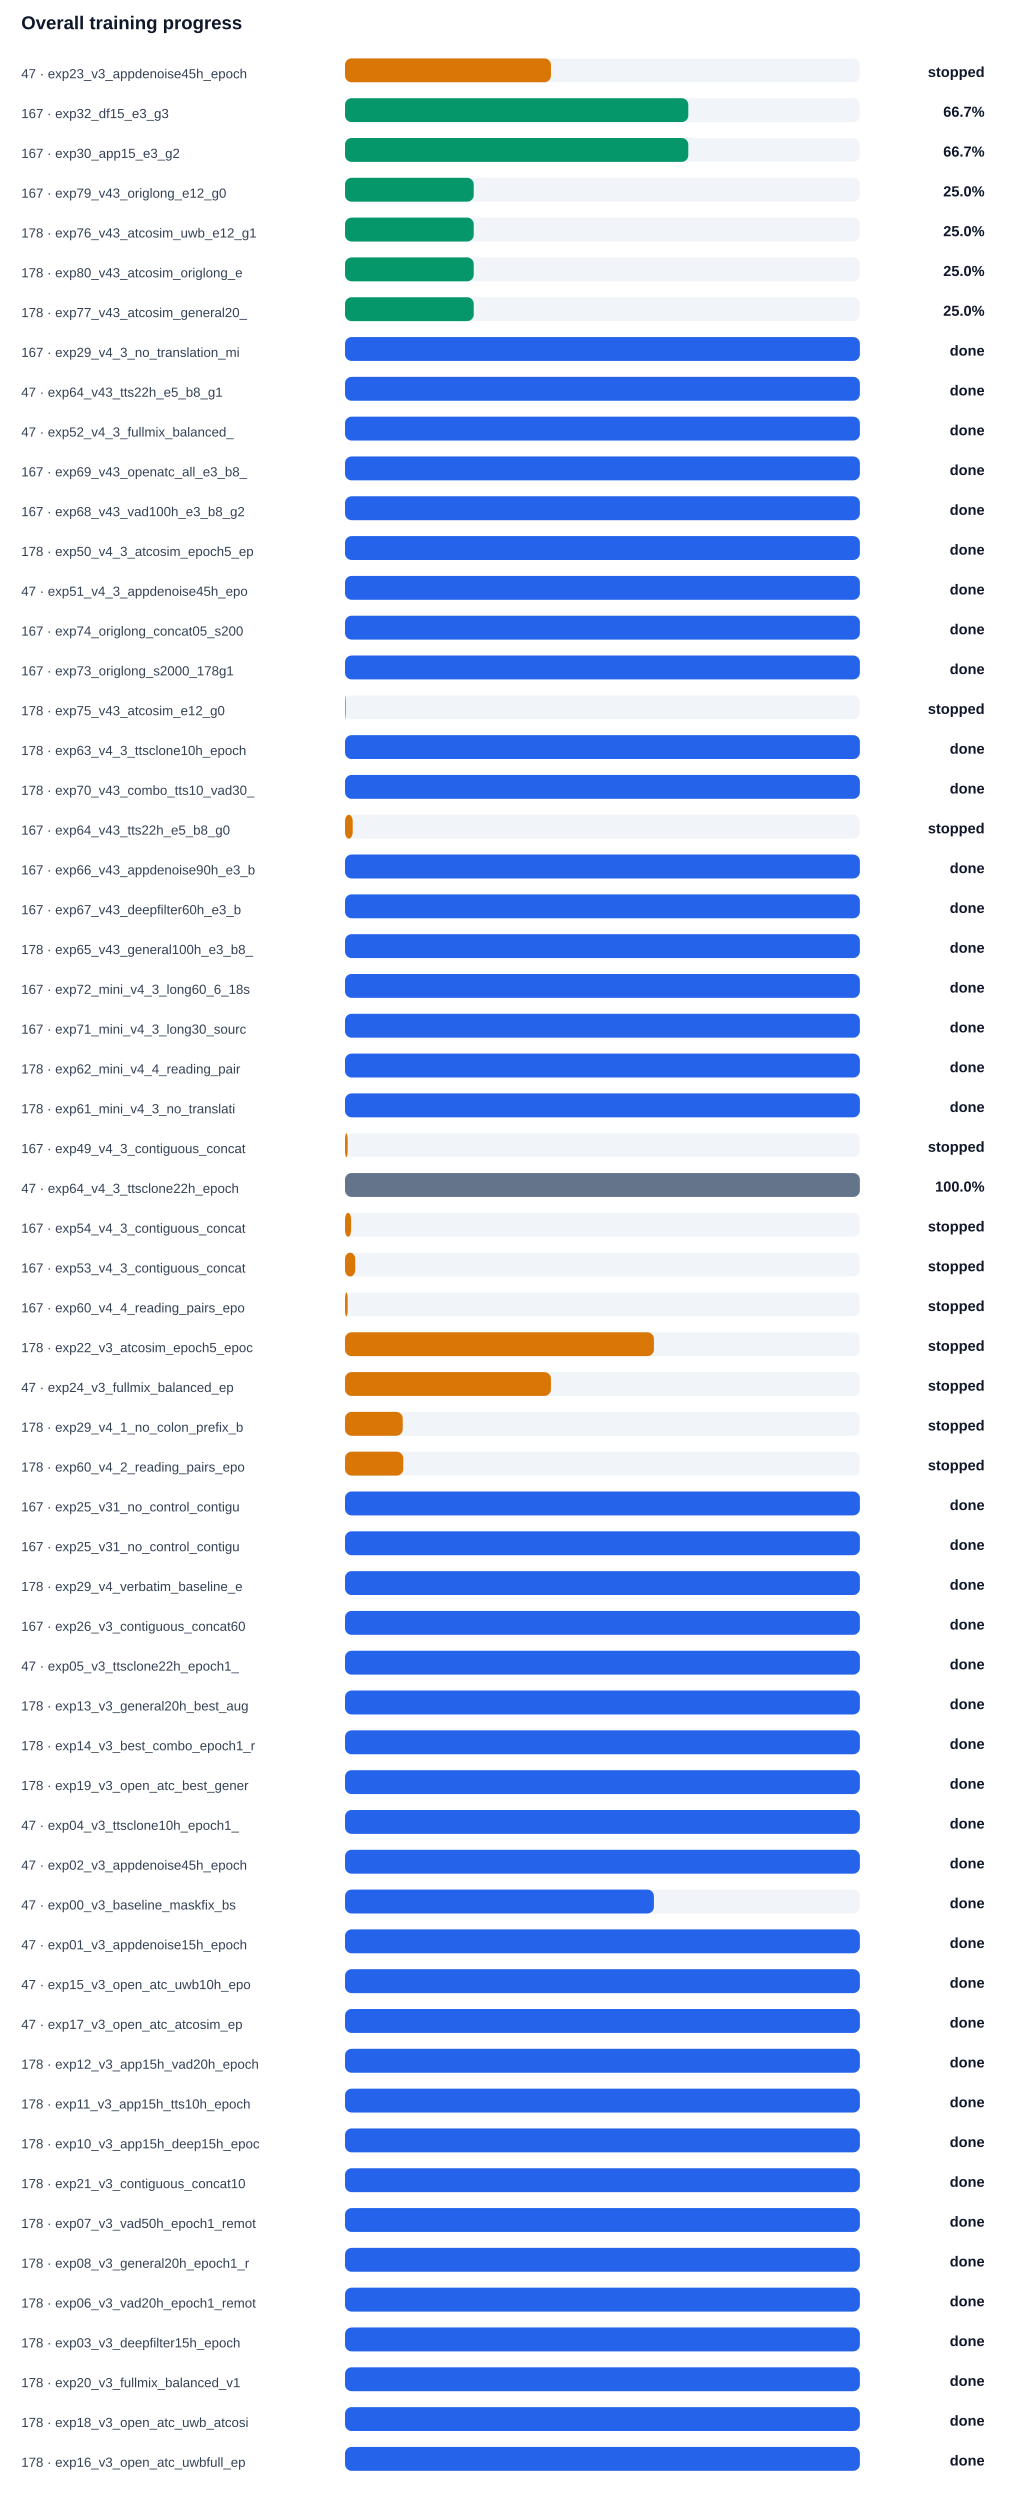
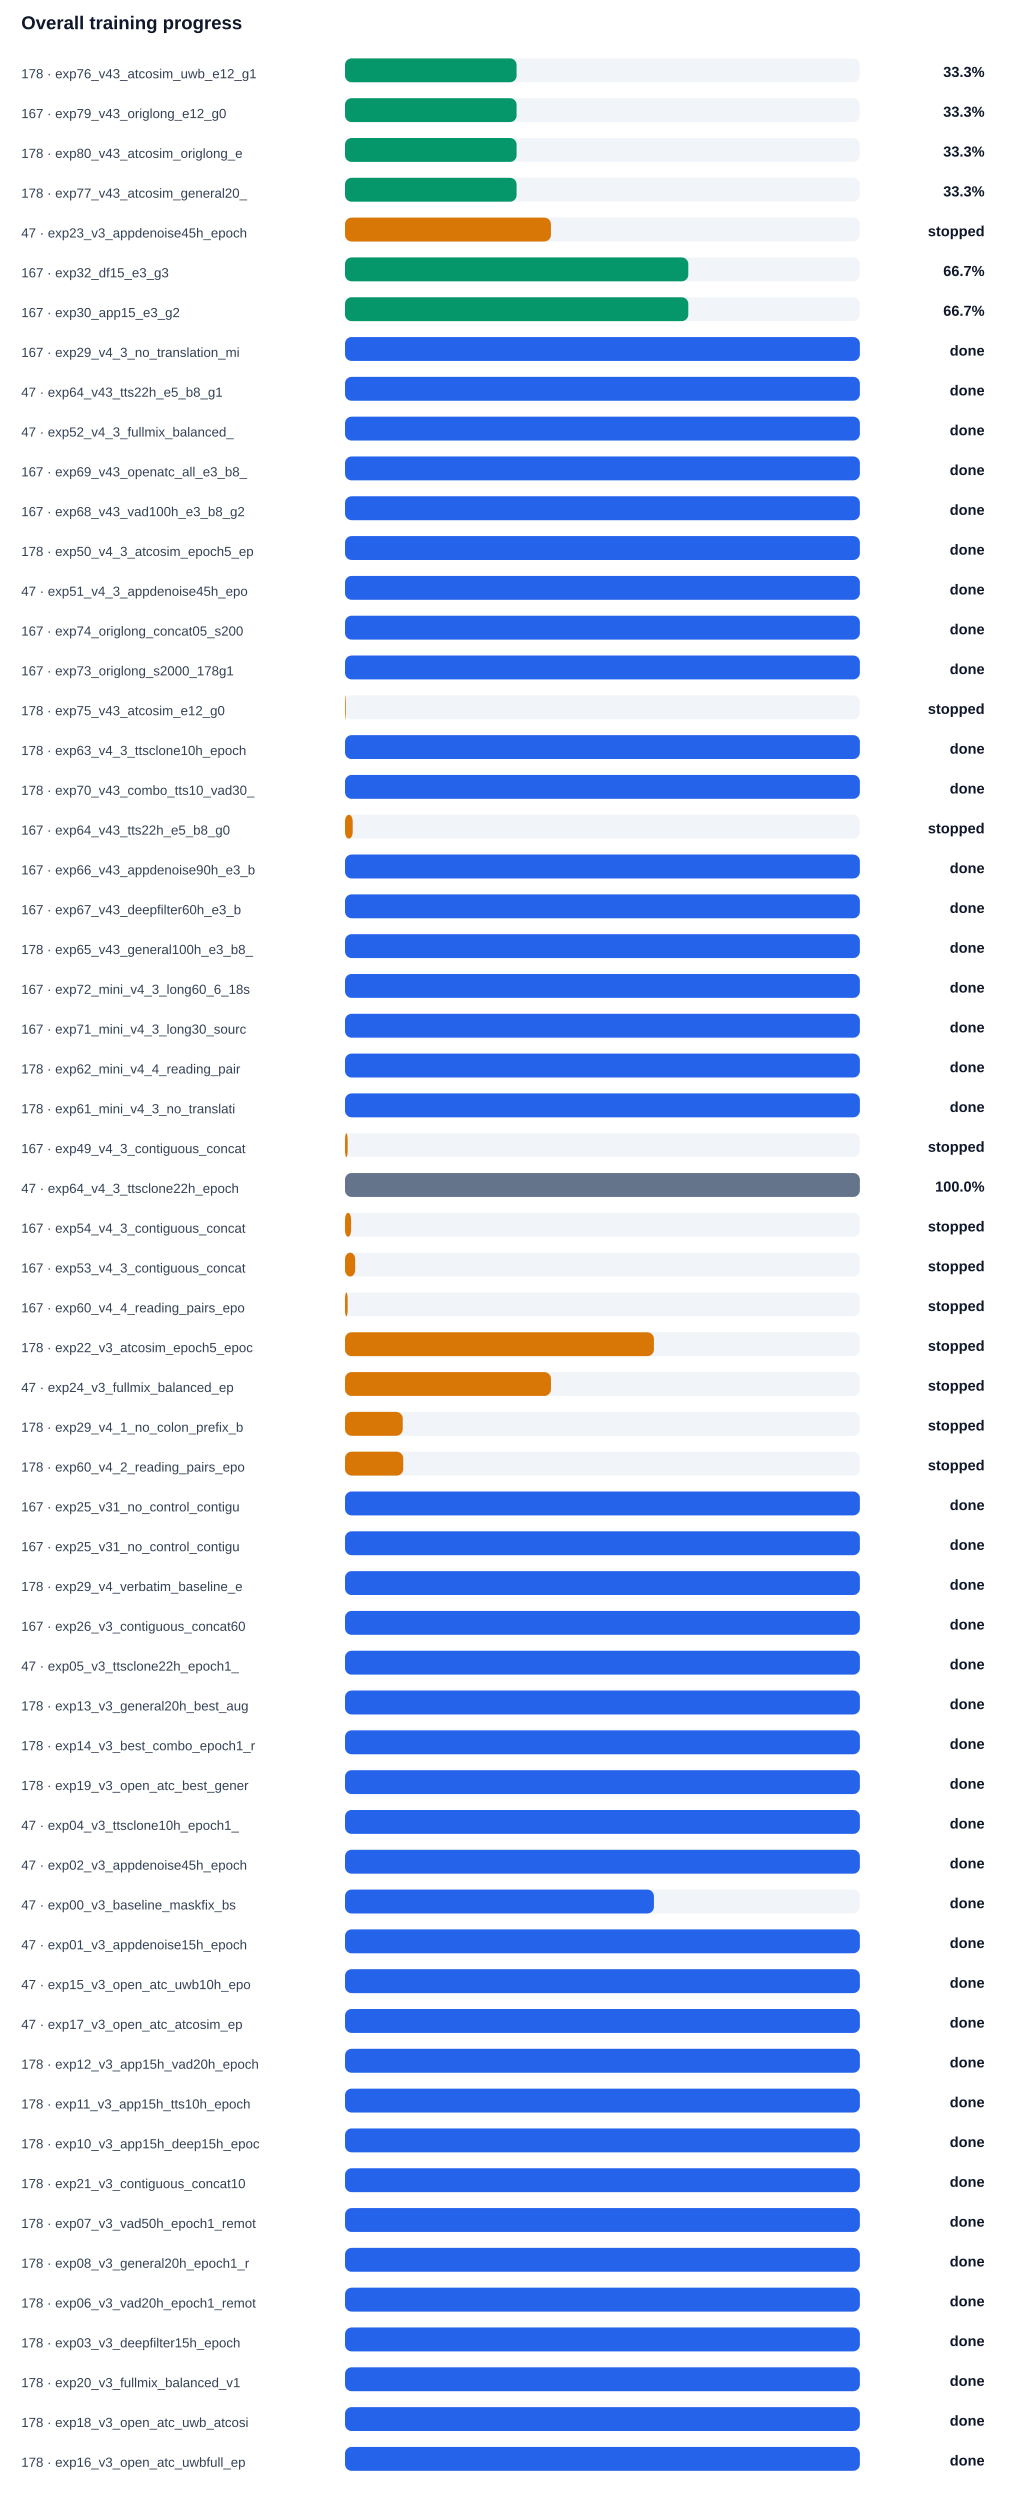
<svg xmlns="http://www.w3.org/2000/svg" width="100%" viewBox="0 0 760 1884" style="max-width:760px;background:#ffffff;border:1px solid #e5e7eb;border-radius:10px;">
  <text x="16.0" y="22.0" font-size="14" fill="#0f172a" text-anchor="start" font-family="Arial, sans-serif" font-weight="700">Overall training progress</text>
-   <text x="16.0" y="59.0" font-size="10" fill="#334155" text-anchor="start" font-family="Arial, sans-serif" font-weight="400">47 · exp23_v3_appdenoise45h_epoch</text>
+   <text x="16.0" y="59.0" font-size="10" fill="#334155" text-anchor="start" font-family="Arial, sans-serif" font-weight="400">178 · exp76_v43_atcosim_uwb_e12_g1</text>
  <rect x="260" y="44" width="388" height="18" rx="5" fill="#f1f5f9" />
-   <rect x="260" y="44" width="155.2" height="18" rx="5" fill="#d97706" />
-   <text x="742.0" y="58.0" font-size="11" fill="#0f172a" text-anchor="end" font-family="Arial, sans-serif" font-weight="700">stopped</text>
-   <text x="16.0" y="89.0" font-size="10" fill="#334155" text-anchor="start" font-family="Arial, sans-serif" font-weight="400">167 · exp32_df15_e3_g3</text>
+   <rect x="260" y="44" width="129.3" height="18" rx="5" fill="#059669" />
+   <text x="742.0" y="58.0" font-size="11" fill="#0f172a" text-anchor="end" font-family="Arial, sans-serif" font-weight="700">33.3%</text>
+   <text x="16.0" y="89.0" font-size="10" fill="#334155" text-anchor="start" font-family="Arial, sans-serif" font-weight="400">167 · exp79_v43_origlong_e12_g0</text>
  <rect x="260" y="74" width="388" height="18" rx="5" fill="#f1f5f9" />
-   <rect x="260" y="74" width="258.7" height="18" rx="5" fill="#059669" />
-   <text x="742.0" y="88.0" font-size="11" fill="#0f172a" text-anchor="end" font-family="Arial, sans-serif" font-weight="700">66.7%</text>
-   <text x="16.0" y="119.0" font-size="10" fill="#334155" text-anchor="start" font-family="Arial, sans-serif" font-weight="400">167 · exp30_app15_e3_g2</text>
+   <rect x="260" y="74" width="129.3" height="18" rx="5" fill="#059669" />
+   <text x="742.0" y="88.0" font-size="11" fill="#0f172a" text-anchor="end" font-family="Arial, sans-serif" font-weight="700">33.3%</text>
+   <text x="16.0" y="119.0" font-size="10" fill="#334155" text-anchor="start" font-family="Arial, sans-serif" font-weight="400">178 · exp80_v43_atcosim_origlong_e</text>
  <rect x="260" y="104" width="388" height="18" rx="5" fill="#f1f5f9" />
-   <rect x="260" y="104" width="258.7" height="18" rx="5" fill="#059669" />
-   <text x="742.0" y="118.0" font-size="11" fill="#0f172a" text-anchor="end" font-family="Arial, sans-serif" font-weight="700">66.7%</text>
-   <text x="16.0" y="149.0" font-size="10" fill="#334155" text-anchor="start" font-family="Arial, sans-serif" font-weight="400">167 · exp79_v43_origlong_e12_g0</text>
+   <rect x="260" y="104" width="129.3" height="18" rx="5" fill="#059669" />
+   <text x="742.0" y="118.0" font-size="11" fill="#0f172a" text-anchor="end" font-family="Arial, sans-serif" font-weight="700">33.3%</text>
+   <text x="16.0" y="149.0" font-size="10" fill="#334155" text-anchor="start" font-family="Arial, sans-serif" font-weight="400">178 · exp77_v43_atcosim_general20_</text>
  <rect x="260" y="134" width="388" height="18" rx="5" fill="#f1f5f9" />
-   <rect x="260" y="134" width="97.0" height="18" rx="5" fill="#059669" />
-   <text x="742.0" y="148.0" font-size="11" fill="#0f172a" text-anchor="end" font-family="Arial, sans-serif" font-weight="700">25.0%</text>
-   <text x="16.0" y="179.0" font-size="10" fill="#334155" text-anchor="start" font-family="Arial, sans-serif" font-weight="400">178 · exp76_v43_atcosim_uwb_e12_g1</text>
+   <rect x="260" y="134" width="129.3" height="18" rx="5" fill="#059669" />
+   <text x="742.0" y="148.0" font-size="11" fill="#0f172a" text-anchor="end" font-family="Arial, sans-serif" font-weight="700">33.3%</text>
+   <text x="16.0" y="179.0" font-size="10" fill="#334155" text-anchor="start" font-family="Arial, sans-serif" font-weight="400">47 · exp23_v3_appdenoise45h_epoch</text>
  <rect x="260" y="164" width="388" height="18" rx="5" fill="#f1f5f9" />
-   <rect x="260" y="164" width="97.0" height="18" rx="5" fill="#059669" />
-   <text x="742.0" y="178.0" font-size="11" fill="#0f172a" text-anchor="end" font-family="Arial, sans-serif" font-weight="700">25.0%</text>
-   <text x="16.0" y="209.0" font-size="10" fill="#334155" text-anchor="start" font-family="Arial, sans-serif" font-weight="400">178 · exp80_v43_atcosim_origlong_e</text>
+   <rect x="260" y="164" width="155.2" height="18" rx="5" fill="#d97706" />
+   <text x="742.0" y="178.0" font-size="11" fill="#0f172a" text-anchor="end" font-family="Arial, sans-serif" font-weight="700">stopped</text>
+   <text x="16.0" y="209.0" font-size="10" fill="#334155" text-anchor="start" font-family="Arial, sans-serif" font-weight="400">167 · exp32_df15_e3_g3</text>
  <rect x="260" y="194" width="388" height="18" rx="5" fill="#f1f5f9" />
-   <rect x="260" y="194" width="97.0" height="18" rx="5" fill="#059669" />
-   <text x="742.0" y="208.0" font-size="11" fill="#0f172a" text-anchor="end" font-family="Arial, sans-serif" font-weight="700">25.0%</text>
-   <text x="16.0" y="239.0" font-size="10" fill="#334155" text-anchor="start" font-family="Arial, sans-serif" font-weight="400">178 · exp77_v43_atcosim_general20_</text>
+   <rect x="260" y="194" width="258.7" height="18" rx="5" fill="#059669" />
+   <text x="742.0" y="208.0" font-size="11" fill="#0f172a" text-anchor="end" font-family="Arial, sans-serif" font-weight="700">66.7%</text>
+   <text x="16.0" y="239.0" font-size="10" fill="#334155" text-anchor="start" font-family="Arial, sans-serif" font-weight="400">167 · exp30_app15_e3_g2</text>
  <rect x="260" y="224" width="388" height="18" rx="5" fill="#f1f5f9" />
-   <rect x="260" y="224" width="97.0" height="18" rx="5" fill="#059669" />
-   <text x="742.0" y="238.0" font-size="11" fill="#0f172a" text-anchor="end" font-family="Arial, sans-serif" font-weight="700">25.0%</text>
+   <rect x="260" y="224" width="258.7" height="18" rx="5" fill="#059669" />
+   <text x="742.0" y="238.0" font-size="11" fill="#0f172a" text-anchor="end" font-family="Arial, sans-serif" font-weight="700">66.7%</text>
  <text x="16.0" y="269.0" font-size="10" fill="#334155" text-anchor="start" font-family="Arial, sans-serif" font-weight="400">167 · exp29_v4_3_no_translation_mi</text>
  <rect x="260" y="254" width="388" height="18" rx="5" fill="#f1f5f9" />
  <rect x="260" y="254" width="388.0" height="18" rx="5" fill="#2563eb" />
  <text x="742.0" y="268.0" font-size="11" fill="#0f172a" text-anchor="end" font-family="Arial, sans-serif" font-weight="700">done</text>
  <text x="16.0" y="299.0" font-size="10" fill="#334155" text-anchor="start" font-family="Arial, sans-serif" font-weight="400">47 · exp64_v43_tts22h_e5_b8_g1</text>
  <rect x="260" y="284" width="388" height="18" rx="5" fill="#f1f5f9" />
  <rect x="260" y="284" width="388.0" height="18" rx="5" fill="#2563eb" />
  <text x="742.0" y="298.0" font-size="11" fill="#0f172a" text-anchor="end" font-family="Arial, sans-serif" font-weight="700">done</text>
  <text x="16.0" y="329.0" font-size="10" fill="#334155" text-anchor="start" font-family="Arial, sans-serif" font-weight="400">47 · exp52_v4_3_fullmix_balanced_</text>
  <rect x="260" y="314" width="388" height="18" rx="5" fill="#f1f5f9" />
  <rect x="260" y="314" width="388.0" height="18" rx="5" fill="#2563eb" />
  <text x="742.0" y="328.0" font-size="11" fill="#0f172a" text-anchor="end" font-family="Arial, sans-serif" font-weight="700">done</text>
  <text x="16.0" y="359.0" font-size="10" fill="#334155" text-anchor="start" font-family="Arial, sans-serif" font-weight="400">167 · exp69_v43_openatc_all_e3_b8_</text>
  <rect x="260" y="344" width="388" height="18" rx="5" fill="#f1f5f9" />
  <rect x="260" y="344" width="388.0" height="18" rx="5" fill="#2563eb" />
  <text x="742.0" y="358.0" font-size="11" fill="#0f172a" text-anchor="end" font-family="Arial, sans-serif" font-weight="700">done</text>
  <text x="16.0" y="389.0" font-size="10" fill="#334155" text-anchor="start" font-family="Arial, sans-serif" font-weight="400">167 · exp68_v43_vad100h_e3_b8_g2</text>
  <rect x="260" y="374" width="388" height="18" rx="5" fill="#f1f5f9" />
  <rect x="260" y="374" width="388.0" height="18" rx="5" fill="#2563eb" />
  <text x="742.0" y="388.0" font-size="11" fill="#0f172a" text-anchor="end" font-family="Arial, sans-serif" font-weight="700">done</text>
  <text x="16.0" y="419.0" font-size="10" fill="#334155" text-anchor="start" font-family="Arial, sans-serif" font-weight="400">178 · exp50_v4_3_atcosim_epoch5_ep</text>
  <rect x="260" y="404" width="388" height="18" rx="5" fill="#f1f5f9" />
  <rect x="260" y="404" width="388.0" height="18" rx="5" fill="#2563eb" />
  <text x="742.0" y="418.0" font-size="11" fill="#0f172a" text-anchor="end" font-family="Arial, sans-serif" font-weight="700">done</text>
  <text x="16.0" y="449.0" font-size="10" fill="#334155" text-anchor="start" font-family="Arial, sans-serif" font-weight="400">47 · exp51_v4_3_appdenoise45h_epo</text>
  <rect x="260" y="434" width="388" height="18" rx="5" fill="#f1f5f9" />
  <rect x="260" y="434" width="388.0" height="18" rx="5" fill="#2563eb" />
  <text x="742.0" y="448.0" font-size="11" fill="#0f172a" text-anchor="end" font-family="Arial, sans-serif" font-weight="700">done</text>
  <text x="16.0" y="479.0" font-size="10" fill="#334155" text-anchor="start" font-family="Arial, sans-serif" font-weight="400">167 · exp74_origlong_concat05_s200</text>
  <rect x="260" y="464" width="388" height="18" rx="5" fill="#f1f5f9" />
  <rect x="260" y="464" width="388.0" height="18" rx="5" fill="#2563eb" />
  <text x="742.0" y="478.0" font-size="11" fill="#0f172a" text-anchor="end" font-family="Arial, sans-serif" font-weight="700">done</text>
  <text x="16.0" y="509.0" font-size="10" fill="#334155" text-anchor="start" font-family="Arial, sans-serif" font-weight="400">167 · exp73_origlong_s2000_178g1</text>
  <rect x="260" y="494" width="388" height="18" rx="5" fill="#f1f5f9" />
  <rect x="260" y="494" width="388.0" height="18" rx="5" fill="#2563eb" />
  <text x="742.0" y="508.0" font-size="11" fill="#0f172a" text-anchor="end" font-family="Arial, sans-serif" font-weight="700">done</text>
  <text x="16.0" y="539.0" font-size="10" fill="#334155" text-anchor="start" font-family="Arial, sans-serif" font-weight="400">178 · exp75_v43_atcosim_e12_g0</text>
  <rect x="260" y="524" width="388" height="18" rx="5" fill="#f1f5f9" />
  <rect x="260" y="524" width="0.6" height="18" rx="5" fill="#d97706" />
  <text x="742.0" y="538.0" font-size="11" fill="#0f172a" text-anchor="end" font-family="Arial, sans-serif" font-weight="700">stopped</text>
  <text x="16.0" y="569.0" font-size="10" fill="#334155" text-anchor="start" font-family="Arial, sans-serif" font-weight="400">178 · exp63_v4_3_ttsclone10h_epoch</text>
  <rect x="260" y="554" width="388" height="18" rx="5" fill="#f1f5f9" />
  <rect x="260" y="554" width="388.0" height="18" rx="5" fill="#2563eb" />
  <text x="742.0" y="568.0" font-size="11" fill="#0f172a" text-anchor="end" font-family="Arial, sans-serif" font-weight="700">done</text>
  <text x="16.0" y="599.0" font-size="10" fill="#334155" text-anchor="start" font-family="Arial, sans-serif" font-weight="400">178 · exp70_v43_combo_tts10_vad30_</text>
  <rect x="260" y="584" width="388" height="18" rx="5" fill="#f1f5f9" />
  <rect x="260" y="584" width="388.0" height="18" rx="5" fill="#2563eb" />
  <text x="742.0" y="598.0" font-size="11" fill="#0f172a" text-anchor="end" font-family="Arial, sans-serif" font-weight="700">done</text>
  <text x="16.0" y="629.0" font-size="10" fill="#334155" text-anchor="start" font-family="Arial, sans-serif" font-weight="400">167 · exp64_v43_tts22h_e5_b8_g0</text>
  <rect x="260" y="614" width="388" height="18" rx="5" fill="#f1f5f9" />
  <rect x="260" y="614" width="5.8" height="18" rx="5" fill="#d97706" />
  <text x="742.0" y="628.0" font-size="11" fill="#0f172a" text-anchor="end" font-family="Arial, sans-serif" font-weight="700">stopped</text>
  <text x="16.0" y="659.0" font-size="10" fill="#334155" text-anchor="start" font-family="Arial, sans-serif" font-weight="400">167 · exp66_v43_appdenoise90h_e3_b</text>
  <rect x="260" y="644" width="388" height="18" rx="5" fill="#f1f5f9" />
  <rect x="260" y="644" width="388.0" height="18" rx="5" fill="#2563eb" />
  <text x="742.0" y="658.0" font-size="11" fill="#0f172a" text-anchor="end" font-family="Arial, sans-serif" font-weight="700">done</text>
  <text x="16.0" y="689.0" font-size="10" fill="#334155" text-anchor="start" font-family="Arial, sans-serif" font-weight="400">167 · exp67_v43_deepfilter60h_e3_b</text>
  <rect x="260" y="674" width="388" height="18" rx="5" fill="#f1f5f9" />
  <rect x="260" y="674" width="388.0" height="18" rx="5" fill="#2563eb" />
  <text x="742.0" y="688.0" font-size="11" fill="#0f172a" text-anchor="end" font-family="Arial, sans-serif" font-weight="700">done</text>
  <text x="16.0" y="719.0" font-size="10" fill="#334155" text-anchor="start" font-family="Arial, sans-serif" font-weight="400">178 · exp65_v43_general100h_e3_b8_</text>
  <rect x="260" y="704" width="388" height="18" rx="5" fill="#f1f5f9" />
  <rect x="260" y="704" width="388.0" height="18" rx="5" fill="#2563eb" />
  <text x="742.0" y="718.0" font-size="11" fill="#0f172a" text-anchor="end" font-family="Arial, sans-serif" font-weight="700">done</text>
  <text x="16.0" y="749.0" font-size="10" fill="#334155" text-anchor="start" font-family="Arial, sans-serif" font-weight="400">167 · exp72_mini_v4_3_long60_6_18s</text>
  <rect x="260" y="734" width="388" height="18" rx="5" fill="#f1f5f9" />
  <rect x="260" y="734" width="388.0" height="18" rx="5" fill="#2563eb" />
  <text x="742.0" y="748.0" font-size="11" fill="#0f172a" text-anchor="end" font-family="Arial, sans-serif" font-weight="700">done</text>
  <text x="16.0" y="779.0" font-size="10" fill="#334155" text-anchor="start" font-family="Arial, sans-serif" font-weight="400">167 · exp71_mini_v4_3_long30_sourc</text>
  <rect x="260" y="764" width="388" height="18" rx="5" fill="#f1f5f9" />
  <rect x="260" y="764" width="388.0" height="18" rx="5" fill="#2563eb" />
  <text x="742.0" y="778.0" font-size="11" fill="#0f172a" text-anchor="end" font-family="Arial, sans-serif" font-weight="700">done</text>
  <text x="16.0" y="809.0" font-size="10" fill="#334155" text-anchor="start" font-family="Arial, sans-serif" font-weight="400">178 · exp62_mini_v4_4_reading_pair</text>
  <rect x="260" y="794" width="388" height="18" rx="5" fill="#f1f5f9" />
  <rect x="260" y="794" width="388.0" height="18" rx="5" fill="#2563eb" />
  <text x="742.0" y="808.0" font-size="11" fill="#0f172a" text-anchor="end" font-family="Arial, sans-serif" font-weight="700">done</text>
  <text x="16.0" y="839.0" font-size="10" fill="#334155" text-anchor="start" font-family="Arial, sans-serif" font-weight="400">178 · exp61_mini_v4_3_no_translati</text>
  <rect x="260" y="824" width="388" height="18" rx="5" fill="#f1f5f9" />
  <rect x="260" y="824" width="388.0" height="18" rx="5" fill="#2563eb" />
  <text x="742.0" y="838.0" font-size="11" fill="#0f172a" text-anchor="end" font-family="Arial, sans-serif" font-weight="700">done</text>
  <text x="16.0" y="869.0" font-size="10" fill="#334155" text-anchor="start" font-family="Arial, sans-serif" font-weight="400">167 · exp49_v4_3_contiguous_concat</text>
  <rect x="260" y="854" width="388" height="18" rx="5" fill="#f1f5f9" />
  <rect x="260" y="854" width="2.0" height="18" rx="5" fill="#d97706" />
  <text x="742.0" y="868.0" font-size="11" fill="#0f172a" text-anchor="end" font-family="Arial, sans-serif" font-weight="700">stopped</text>
  <text x="16.0" y="899.0" font-size="10" fill="#334155" text-anchor="start" font-family="Arial, sans-serif" font-weight="400">47 · exp64_v4_3_ttsclone22h_epoch</text>
  <rect x="260" y="884" width="388" height="18" rx="5" fill="#f1f5f9" />
  <rect x="260" y="884" width="388.0" height="18" rx="5" fill="#64748b" />
  <text x="742.0" y="898.0" font-size="11" fill="#0f172a" text-anchor="end" font-family="Arial, sans-serif" font-weight="700">100.0%</text>
  <text x="16.0" y="929.0" font-size="10" fill="#334155" text-anchor="start" font-family="Arial, sans-serif" font-weight="400">167 · exp54_v4_3_contiguous_concat</text>
  <rect x="260" y="914" width="388" height="18" rx="5" fill="#f1f5f9" />
  <rect x="260" y="914" width="4.6" height="18" rx="5" fill="#d97706" />
  <text x="742.0" y="928.0" font-size="11" fill="#0f172a" text-anchor="end" font-family="Arial, sans-serif" font-weight="700">stopped</text>
  <text x="16.0" y="959.0" font-size="10" fill="#334155" text-anchor="start" font-family="Arial, sans-serif" font-weight="400">167 · exp53_v4_3_contiguous_concat</text>
  <rect x="260" y="944" width="388" height="18" rx="5" fill="#f1f5f9" />
  <rect x="260" y="944" width="7.7" height="18" rx="5" fill="#d97706" />
  <text x="742.0" y="958.0" font-size="11" fill="#0f172a" text-anchor="end" font-family="Arial, sans-serif" font-weight="700">stopped</text>
  <text x="16.0" y="989.0" font-size="10" fill="#334155" text-anchor="start" font-family="Arial, sans-serif" font-weight="400">167 · exp60_v4_4_reading_pairs_epo</text>
  <rect x="260" y="974" width="388" height="18" rx="5" fill="#f1f5f9" />
  <rect x="260" y="974" width="2.0" height="18" rx="5" fill="#d97706" />
  <text x="742.0" y="988.0" font-size="11" fill="#0f172a" text-anchor="end" font-family="Arial, sans-serif" font-weight="700">stopped</text>
  <text x="16.0" y="1019.0" font-size="10" fill="#334155" text-anchor="start" font-family="Arial, sans-serif" font-weight="400">178 · exp22_v3_atcosim_epoch5_epoc</text>
  <rect x="260" y="1004" width="388" height="18" rx="5" fill="#f1f5f9" />
  <rect x="260" y="1004" width="232.8" height="18" rx="5" fill="#d97706" />
  <text x="742.0" y="1018.0" font-size="11" fill="#0f172a" text-anchor="end" font-family="Arial, sans-serif" font-weight="700">stopped</text>
  <text x="16.0" y="1049.0" font-size="10" fill="#334155" text-anchor="start" font-family="Arial, sans-serif" font-weight="400">47 · exp24_v3_fullmix_balanced_ep</text>
  <rect x="260" y="1034" width="388" height="18" rx="5" fill="#f1f5f9" />
  <rect x="260" y="1034" width="155.2" height="18" rx="5" fill="#d97706" />
  <text x="742.0" y="1048.0" font-size="11" fill="#0f172a" text-anchor="end" font-family="Arial, sans-serif" font-weight="700">stopped</text>
  <text x="16.0" y="1079.0" font-size="10" fill="#334155" text-anchor="start" font-family="Arial, sans-serif" font-weight="400">178 · exp29_v4_1_no_colon_prefix_b</text>
  <rect x="260" y="1064" width="388" height="18" rx="5" fill="#f1f5f9" />
  <rect x="260" y="1064" width="43.5" height="18" rx="5" fill="#d97706" />
  <text x="742.0" y="1078.0" font-size="11" fill="#0f172a" text-anchor="end" font-family="Arial, sans-serif" font-weight="700">stopped</text>
  <text x="16.0" y="1109.0" font-size="10" fill="#334155" text-anchor="start" font-family="Arial, sans-serif" font-weight="400">178 · exp60_v4_2_reading_pairs_epo</text>
  <rect x="260" y="1094" width="388" height="18" rx="5" fill="#f1f5f9" />
  <rect x="260" y="1094" width="43.9" height="18" rx="5" fill="#d97706" />
  <text x="742.0" y="1108.0" font-size="11" fill="#0f172a" text-anchor="end" font-family="Arial, sans-serif" font-weight="700">stopped</text>
  <text x="16.0" y="1139.0" font-size="10" fill="#334155" text-anchor="start" font-family="Arial, sans-serif" font-weight="400">167 · exp25_v31_no_control_contigu</text>
  <rect x="260" y="1124" width="388" height="18" rx="5" fill="#f1f5f9" />
  <rect x="260" y="1124" width="388.0" height="18" rx="5" fill="#2563eb" />
  <text x="742.0" y="1138.0" font-size="11" fill="#0f172a" text-anchor="end" font-family="Arial, sans-serif" font-weight="700">done</text>
  <text x="16.0" y="1169.0" font-size="10" fill="#334155" text-anchor="start" font-family="Arial, sans-serif" font-weight="400">167 · exp25_v31_no_control_contigu</text>
  <rect x="260" y="1154" width="388" height="18" rx="5" fill="#f1f5f9" />
  <rect x="260" y="1154" width="388.0" height="18" rx="5" fill="#2563eb" />
  <text x="742.0" y="1168.0" font-size="11" fill="#0f172a" text-anchor="end" font-family="Arial, sans-serif" font-weight="700">done</text>
  <text x="16.0" y="1199.0" font-size="10" fill="#334155" text-anchor="start" font-family="Arial, sans-serif" font-weight="400">178 · exp29_v4_verbatim_baseline_e</text>
  <rect x="260" y="1184" width="388" height="18" rx="5" fill="#f1f5f9" />
  <rect x="260" y="1184" width="388.0" height="18" rx="5" fill="#2563eb" />
  <text x="742.0" y="1198.0" font-size="11" fill="#0f172a" text-anchor="end" font-family="Arial, sans-serif" font-weight="700">done</text>
  <text x="16.0" y="1229.0" font-size="10" fill="#334155" text-anchor="start" font-family="Arial, sans-serif" font-weight="400">167 · exp26_v3_contiguous_concat60</text>
  <rect x="260" y="1214" width="388" height="18" rx="5" fill="#f1f5f9" />
  <rect x="260" y="1214" width="388.0" height="18" rx="5" fill="#2563eb" />
  <text x="742.0" y="1228.0" font-size="11" fill="#0f172a" text-anchor="end" font-family="Arial, sans-serif" font-weight="700">done</text>
  <text x="16.0" y="1259.0" font-size="10" fill="#334155" text-anchor="start" font-family="Arial, sans-serif" font-weight="400">47 · exp05_v3_ttsclone22h_epoch1_</text>
  <rect x="260" y="1244" width="388" height="18" rx="5" fill="#f1f5f9" />
  <rect x="260" y="1244" width="388.0" height="18" rx="5" fill="#2563eb" />
  <text x="742.0" y="1258.0" font-size="11" fill="#0f172a" text-anchor="end" font-family="Arial, sans-serif" font-weight="700">done</text>
  <text x="16.0" y="1289.0" font-size="10" fill="#334155" text-anchor="start" font-family="Arial, sans-serif" font-weight="400">178 · exp13_v3_general20h_best_aug</text>
  <rect x="260" y="1274" width="388" height="18" rx="5" fill="#f1f5f9" />
  <rect x="260" y="1274" width="388.0" height="18" rx="5" fill="#2563eb" />
  <text x="742.0" y="1288.0" font-size="11" fill="#0f172a" text-anchor="end" font-family="Arial, sans-serif" font-weight="700">done</text>
  <text x="16.0" y="1319.0" font-size="10" fill="#334155" text-anchor="start" font-family="Arial, sans-serif" font-weight="400">178 · exp14_v3_best_combo_epoch1_r</text>
  <rect x="260" y="1304" width="388" height="18" rx="5" fill="#f1f5f9" />
  <rect x="260" y="1304" width="388.0" height="18" rx="5" fill="#2563eb" />
  <text x="742.0" y="1318.0" font-size="11" fill="#0f172a" text-anchor="end" font-family="Arial, sans-serif" font-weight="700">done</text>
  <text x="16.0" y="1349.0" font-size="10" fill="#334155" text-anchor="start" font-family="Arial, sans-serif" font-weight="400">178 · exp19_v3_open_atc_best_gener</text>
  <rect x="260" y="1334" width="388" height="18" rx="5" fill="#f1f5f9" />
  <rect x="260" y="1334" width="388.0" height="18" rx="5" fill="#2563eb" />
  <text x="742.0" y="1348.0" font-size="11" fill="#0f172a" text-anchor="end" font-family="Arial, sans-serif" font-weight="700">done</text>
  <text x="16.0" y="1379.0" font-size="10" fill="#334155" text-anchor="start" font-family="Arial, sans-serif" font-weight="400">47 · exp04_v3_ttsclone10h_epoch1_</text>
  <rect x="260" y="1364" width="388" height="18" rx="5" fill="#f1f5f9" />
  <rect x="260" y="1364" width="388.0" height="18" rx="5" fill="#2563eb" />
  <text x="742.0" y="1378.0" font-size="11" fill="#0f172a" text-anchor="end" font-family="Arial, sans-serif" font-weight="700">done</text>
  <text x="16.0" y="1409.0" font-size="10" fill="#334155" text-anchor="start" font-family="Arial, sans-serif" font-weight="400">47 · exp02_v3_appdenoise45h_epoch</text>
  <rect x="260" y="1394" width="388" height="18" rx="5" fill="#f1f5f9" />
  <rect x="260" y="1394" width="388.0" height="18" rx="5" fill="#2563eb" />
  <text x="742.0" y="1408.0" font-size="11" fill="#0f172a" text-anchor="end" font-family="Arial, sans-serif" font-weight="700">done</text>
  <text x="16.0" y="1439.0" font-size="10" fill="#334155" text-anchor="start" font-family="Arial, sans-serif" font-weight="400">47 · exp00_v3_baseline_maskfix_bs</text>
  <rect x="260" y="1424" width="388" height="18" rx="5" fill="#f1f5f9" />
  <rect x="260" y="1424" width="232.8" height="18" rx="5" fill="#2563eb" />
  <text x="742.0" y="1438.0" font-size="11" fill="#0f172a" text-anchor="end" font-family="Arial, sans-serif" font-weight="700">done</text>
  <text x="16.0" y="1469.0" font-size="10" fill="#334155" text-anchor="start" font-family="Arial, sans-serif" font-weight="400">47 · exp01_v3_appdenoise15h_epoch</text>
  <rect x="260" y="1454" width="388" height="18" rx="5" fill="#f1f5f9" />
  <rect x="260" y="1454" width="388.0" height="18" rx="5" fill="#2563eb" />
  <text x="742.0" y="1468.0" font-size="11" fill="#0f172a" text-anchor="end" font-family="Arial, sans-serif" font-weight="700">done</text>
  <text x="16.0" y="1499.0" font-size="10" fill="#334155" text-anchor="start" font-family="Arial, sans-serif" font-weight="400">47 · exp15_v3_open_atc_uwb10h_epo</text>
  <rect x="260" y="1484" width="388" height="18" rx="5" fill="#f1f5f9" />
  <rect x="260" y="1484" width="388.0" height="18" rx="5" fill="#2563eb" />
  <text x="742.0" y="1498.0" font-size="11" fill="#0f172a" text-anchor="end" font-family="Arial, sans-serif" font-weight="700">done</text>
  <text x="16.0" y="1529.0" font-size="10" fill="#334155" text-anchor="start" font-family="Arial, sans-serif" font-weight="400">47 · exp17_v3_open_atc_atcosim_ep</text>
  <rect x="260" y="1514" width="388" height="18" rx="5" fill="#f1f5f9" />
  <rect x="260" y="1514" width="388.0" height="18" rx="5" fill="#2563eb" />
  <text x="742.0" y="1528.0" font-size="11" fill="#0f172a" text-anchor="end" font-family="Arial, sans-serif" font-weight="700">done</text>
  <text x="16.0" y="1559.0" font-size="10" fill="#334155" text-anchor="start" font-family="Arial, sans-serif" font-weight="400">178 · exp12_v3_app15h_vad20h_epoch</text>
  <rect x="260" y="1544" width="388" height="18" rx="5" fill="#f1f5f9" />
  <rect x="260" y="1544" width="388.0" height="18" rx="5" fill="#2563eb" />
  <text x="742.0" y="1558.0" font-size="11" fill="#0f172a" text-anchor="end" font-family="Arial, sans-serif" font-weight="700">done</text>
  <text x="16.0" y="1589.0" font-size="10" fill="#334155" text-anchor="start" font-family="Arial, sans-serif" font-weight="400">178 · exp11_v3_app15h_tts10h_epoch</text>
  <rect x="260" y="1574" width="388" height="18" rx="5" fill="#f1f5f9" />
  <rect x="260" y="1574" width="388.0" height="18" rx="5" fill="#2563eb" />
  <text x="742.0" y="1588.0" font-size="11" fill="#0f172a" text-anchor="end" font-family="Arial, sans-serif" font-weight="700">done</text>
  <text x="16.0" y="1619.0" font-size="10" fill="#334155" text-anchor="start" font-family="Arial, sans-serif" font-weight="400">178 · exp10_v3_app15h_deep15h_epoc</text>
  <rect x="260" y="1604" width="388" height="18" rx="5" fill="#f1f5f9" />
  <rect x="260" y="1604" width="388.0" height="18" rx="5" fill="#2563eb" />
  <text x="742.0" y="1618.0" font-size="11" fill="#0f172a" text-anchor="end" font-family="Arial, sans-serif" font-weight="700">done</text>
  <text x="16.0" y="1649.0" font-size="10" fill="#334155" text-anchor="start" font-family="Arial, sans-serif" font-weight="400">178 · exp21_v3_contiguous_concat10</text>
  <rect x="260" y="1634" width="388" height="18" rx="5" fill="#f1f5f9" />
  <rect x="260" y="1634" width="388.0" height="18" rx="5" fill="#2563eb" />
  <text x="742.0" y="1648.0" font-size="11" fill="#0f172a" text-anchor="end" font-family="Arial, sans-serif" font-weight="700">done</text>
  <text x="16.0" y="1679.0" font-size="10" fill="#334155" text-anchor="start" font-family="Arial, sans-serif" font-weight="400">178 · exp07_v3_vad50h_epoch1_remot</text>
  <rect x="260" y="1664" width="388" height="18" rx="5" fill="#f1f5f9" />
  <rect x="260" y="1664" width="388.0" height="18" rx="5" fill="#2563eb" />
  <text x="742.0" y="1678.0" font-size="11" fill="#0f172a" text-anchor="end" font-family="Arial, sans-serif" font-weight="700">done</text>
  <text x="16.0" y="1709.0" font-size="10" fill="#334155" text-anchor="start" font-family="Arial, sans-serif" font-weight="400">178 · exp08_v3_general20h_epoch1_r</text>
  <rect x="260" y="1694" width="388" height="18" rx="5" fill="#f1f5f9" />
  <rect x="260" y="1694" width="388.0" height="18" rx="5" fill="#2563eb" />
  <text x="742.0" y="1708.0" font-size="11" fill="#0f172a" text-anchor="end" font-family="Arial, sans-serif" font-weight="700">done</text>
  <text x="16.0" y="1739.0" font-size="10" fill="#334155" text-anchor="start" font-family="Arial, sans-serif" font-weight="400">178 · exp06_v3_vad20h_epoch1_remot</text>
  <rect x="260" y="1724" width="388" height="18" rx="5" fill="#f1f5f9" />
  <rect x="260" y="1724" width="388.0" height="18" rx="5" fill="#2563eb" />
  <text x="742.0" y="1738.0" font-size="11" fill="#0f172a" text-anchor="end" font-family="Arial, sans-serif" font-weight="700">done</text>
  <text x="16.0" y="1769.0" font-size="10" fill="#334155" text-anchor="start" font-family="Arial, sans-serif" font-weight="400">178 · exp03_v3_deepfilter15h_epoch</text>
  <rect x="260" y="1754" width="388" height="18" rx="5" fill="#f1f5f9" />
  <rect x="260" y="1754" width="388.0" height="18" rx="5" fill="#2563eb" />
  <text x="742.0" y="1768.0" font-size="11" fill="#0f172a" text-anchor="end" font-family="Arial, sans-serif" font-weight="700">done</text>
  <text x="16.0" y="1799.0" font-size="10" fill="#334155" text-anchor="start" font-family="Arial, sans-serif" font-weight="400">178 · exp20_v3_fullmix_balanced_v1</text>
  <rect x="260" y="1784" width="388" height="18" rx="5" fill="#f1f5f9" />
  <rect x="260" y="1784" width="388.0" height="18" rx="5" fill="#2563eb" />
  <text x="742.0" y="1798.0" font-size="11" fill="#0f172a" text-anchor="end" font-family="Arial, sans-serif" font-weight="700">done</text>
  <text x="16.0" y="1829.0" font-size="10" fill="#334155" text-anchor="start" font-family="Arial, sans-serif" font-weight="400">178 · exp18_v3_open_atc_uwb_atcosi</text>
  <rect x="260" y="1814" width="388" height="18" rx="5" fill="#f1f5f9" />
  <rect x="260" y="1814" width="388.0" height="18" rx="5" fill="#2563eb" />
  <text x="742.0" y="1828.0" font-size="11" fill="#0f172a" text-anchor="end" font-family="Arial, sans-serif" font-weight="700">done</text>
  <text x="16.0" y="1859.0" font-size="10" fill="#334155" text-anchor="start" font-family="Arial, sans-serif" font-weight="400">178 · exp16_v3_open_atc_uwbfull_ep</text>
  <rect x="260" y="1844" width="388" height="18" rx="5" fill="#f1f5f9" />
  <rect x="260" y="1844" width="388.0" height="18" rx="5" fill="#2563eb" />
  <text x="742.0" y="1858.0" font-size="11" fill="#0f172a" text-anchor="end" font-family="Arial, sans-serif" font-weight="700">done</text>
</svg>
